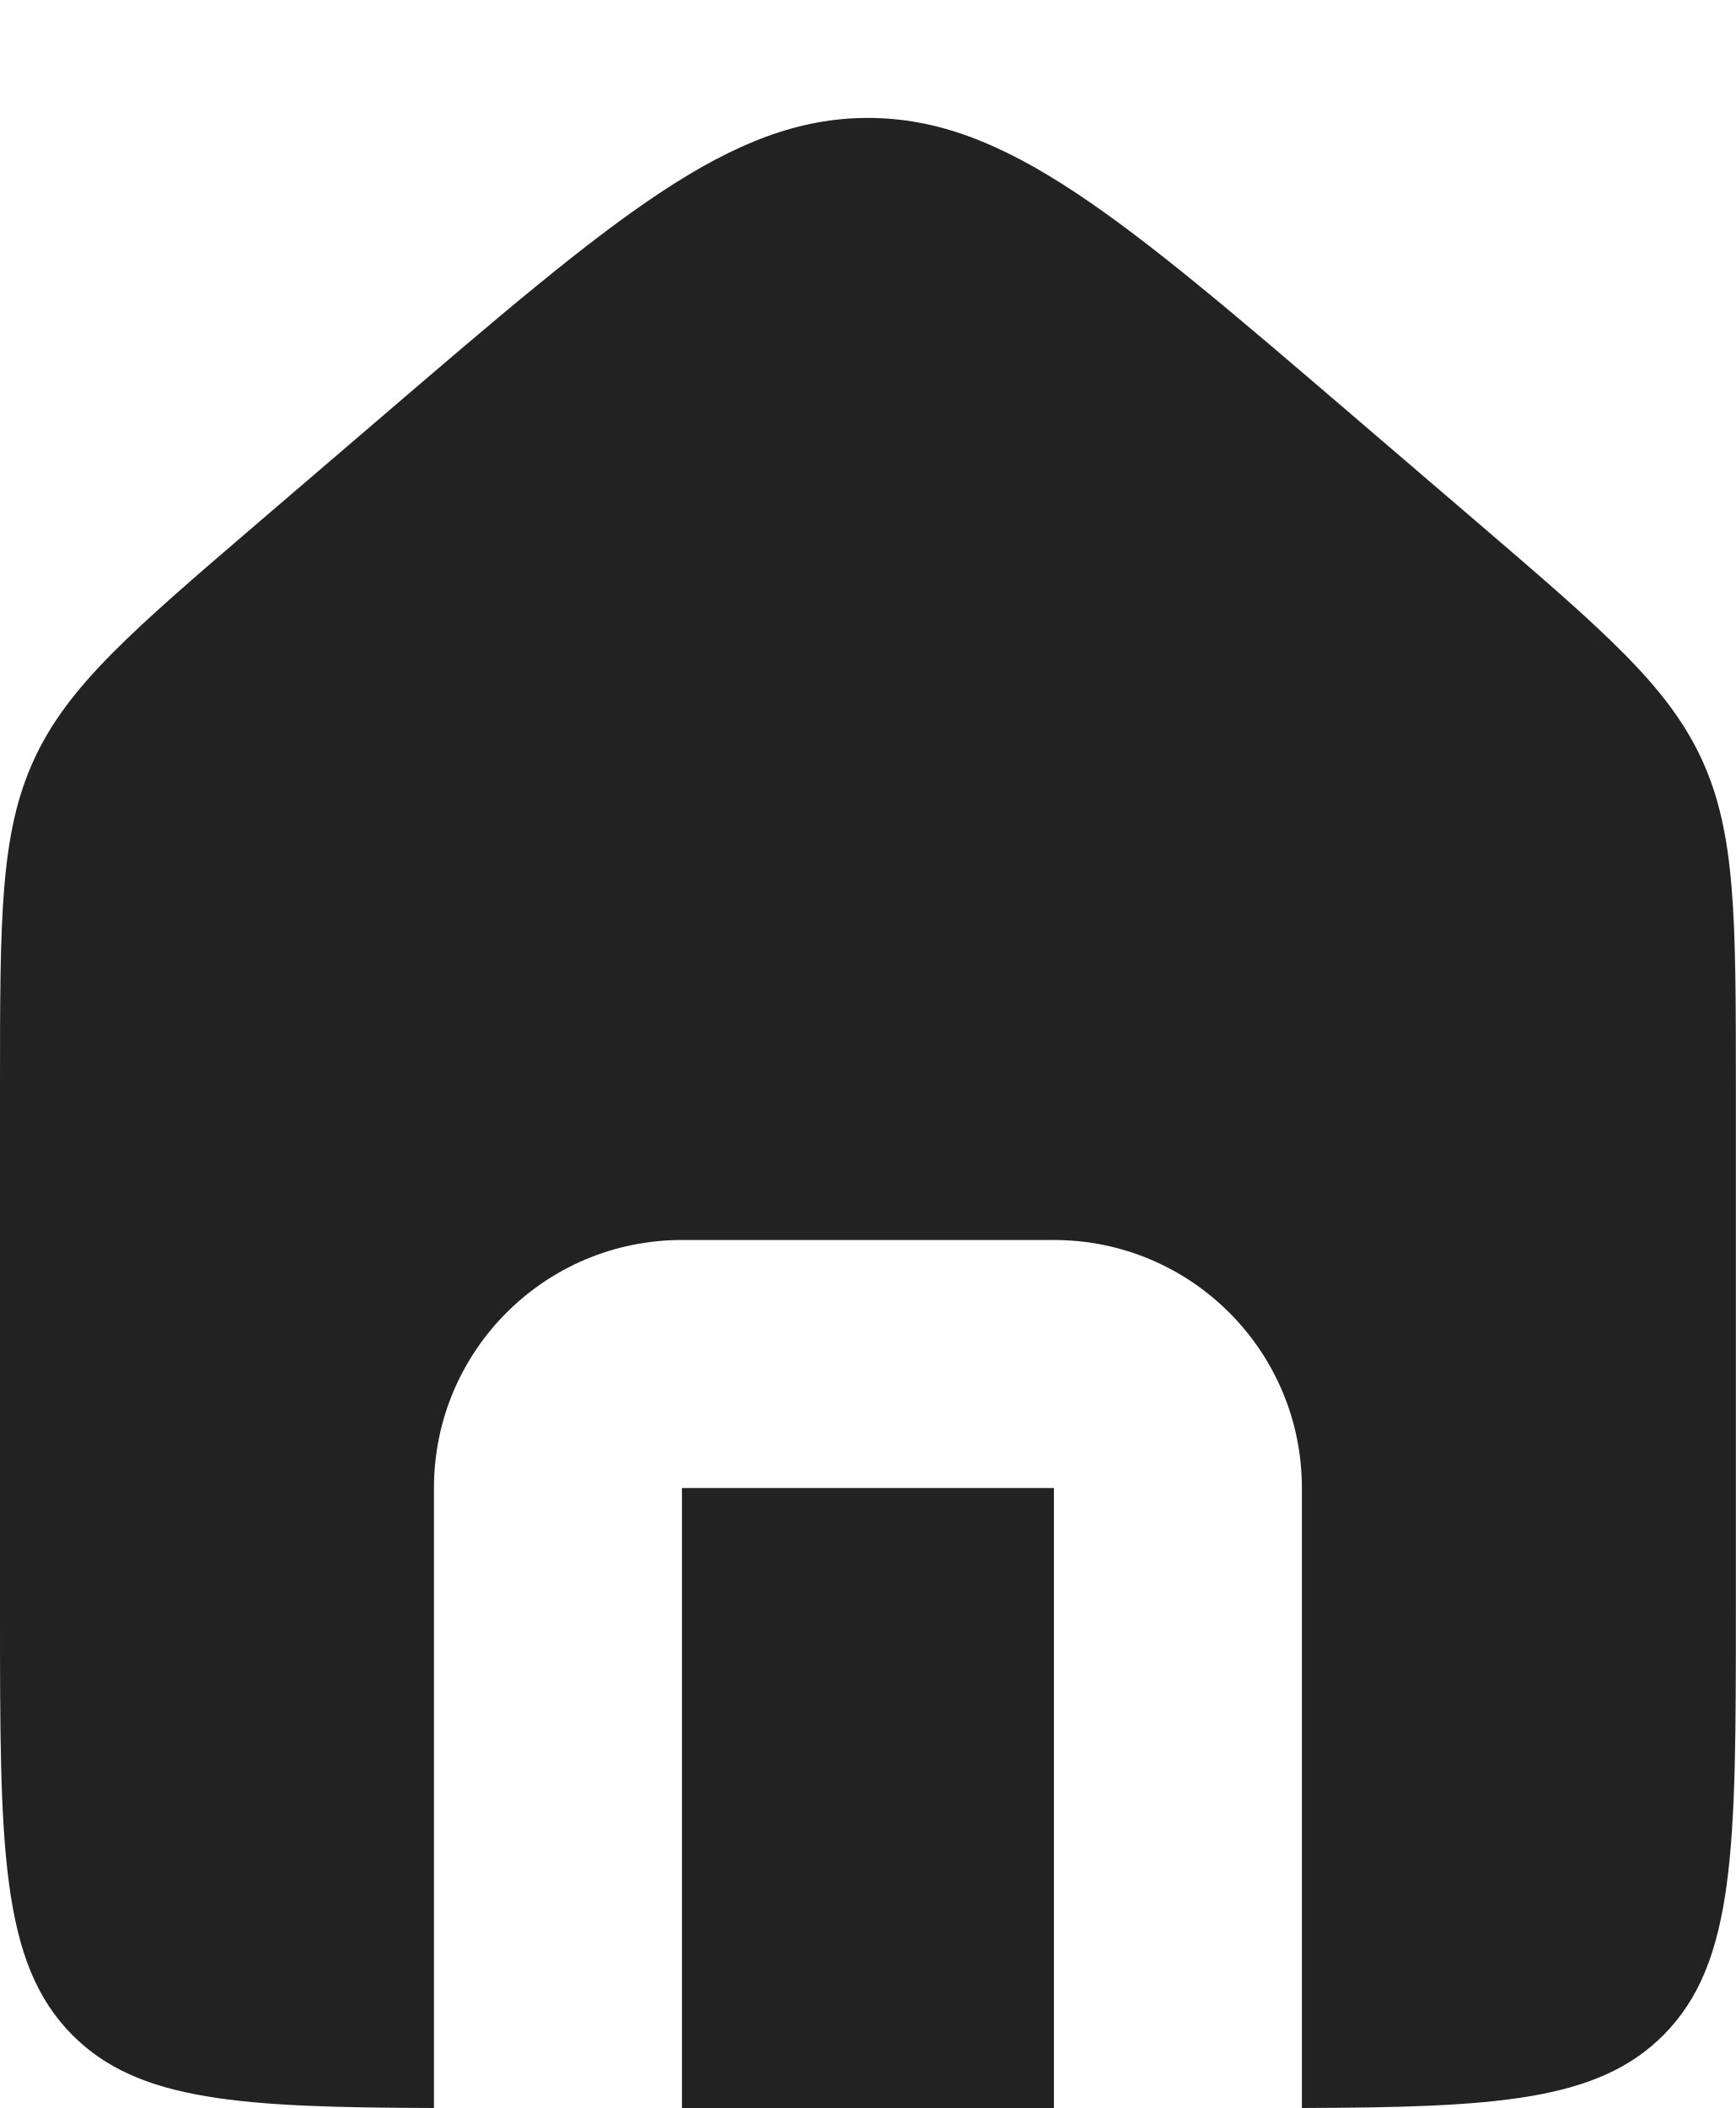
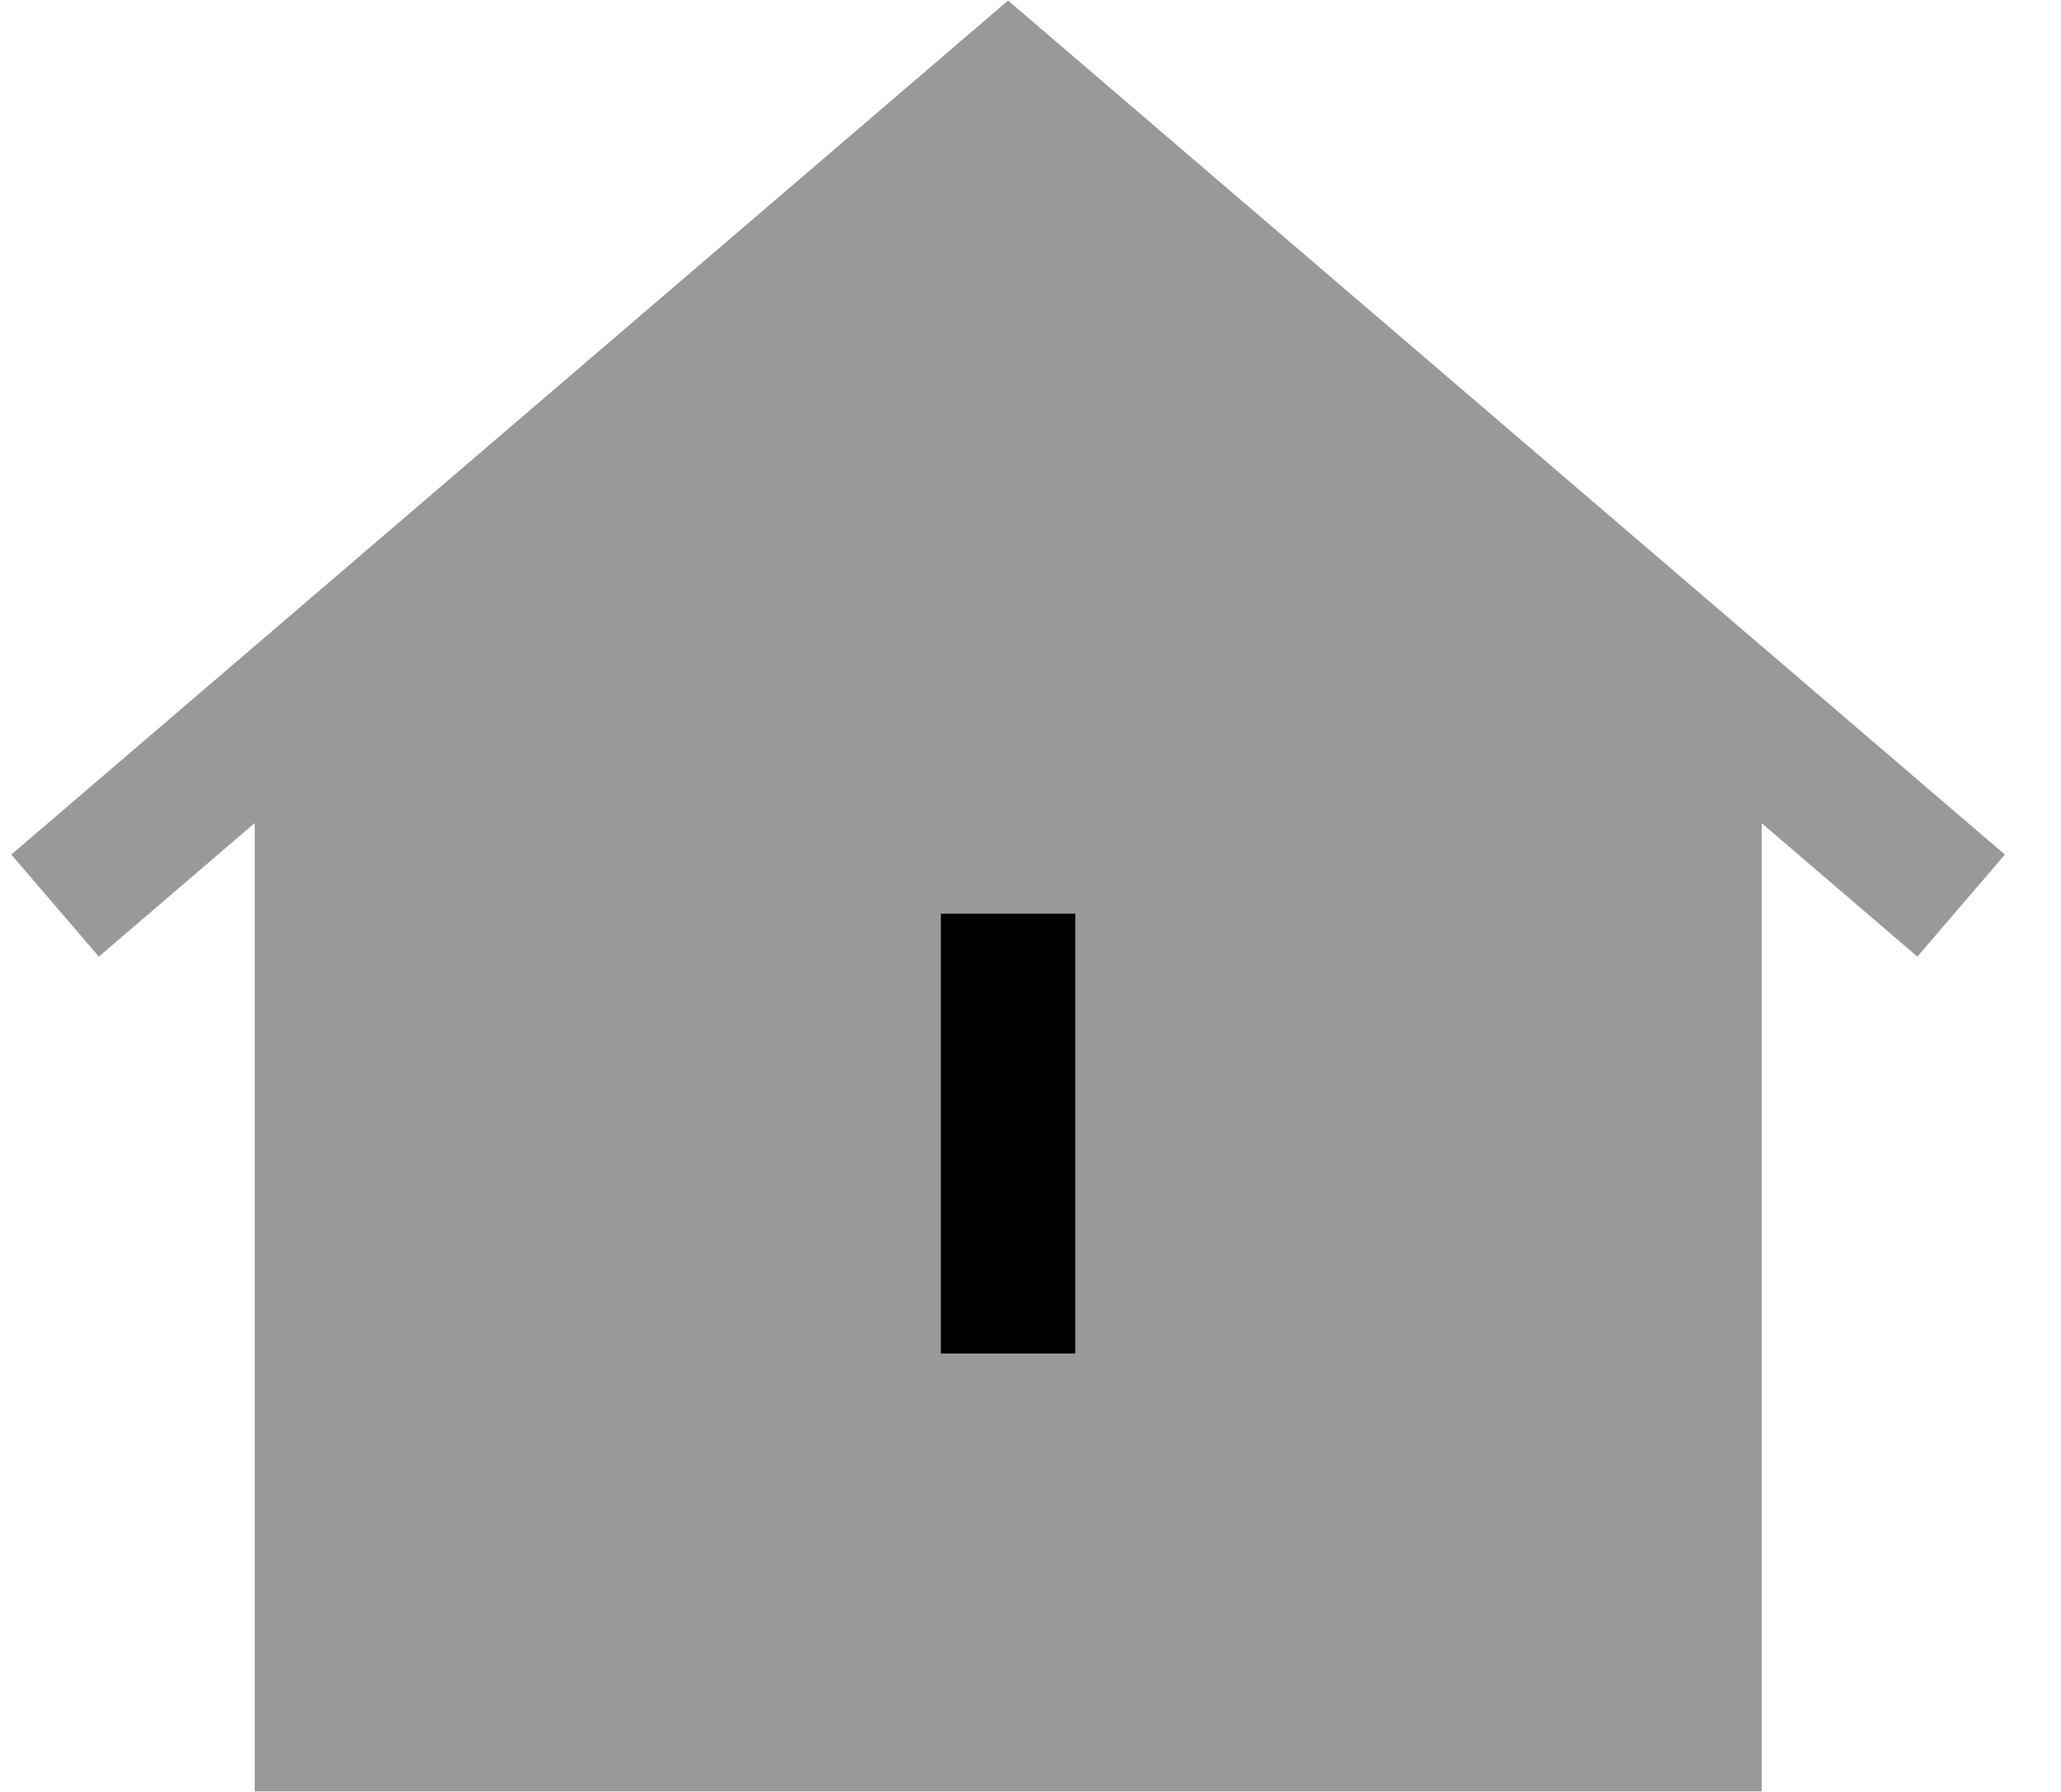
- <svg xmlns="http://www.w3.org/2000/svg" width="14" height="17" viewBox="0 0 14 17" fill="none">
-   <path fill-rule="evenodd" clip-rule="evenodd" d="M0.274 6.126C0 6.723 0 7.402 0 8.76V13C0 14.886 0 15.828 0.586 16.414C1.117 16.946 1.943 16.995 3.5 17V12C3.5 10.895 4.395 10 5.5 10H8.5C9.605 10 10.5 10.895 10.5 12V17C12.057 16.995 12.883 16.946 13.414 16.414C14 15.828 14 14.886 14 13V8.76C14 7.402 14 6.723 13.726 6.126C13.451 5.529 12.936 5.088 11.905 4.204L10.905 3.347C9.041 1.75 8.11 0.951 7 0.951C5.89 0.951 4.959 1.75 3.095 3.347L2.095 4.204C1.064 5.088 0.549 5.529 0.274 6.126ZM8.5 17V12H5.5V17H8.5Z" fill="#222222" />
+ <svg xmlns="http://www.w3.org/2000/svg" width="23" height="20" viewBox="0 0 23 20" fill="none">
+   <path opacity="0.4" fill-rule="evenodd" clip-rule="evenodd" d="M11.25 0.006L0.126 9.538L1.103 10.677L2.843 9.186V19.994H19.66V9.188L21.397 10.677L22.374 9.538L11.25 0.006Z" fill="black" />
+   <path d="M12 15.107H10.5V10.198H12V15.107Z" fill="black" />
</svg>
